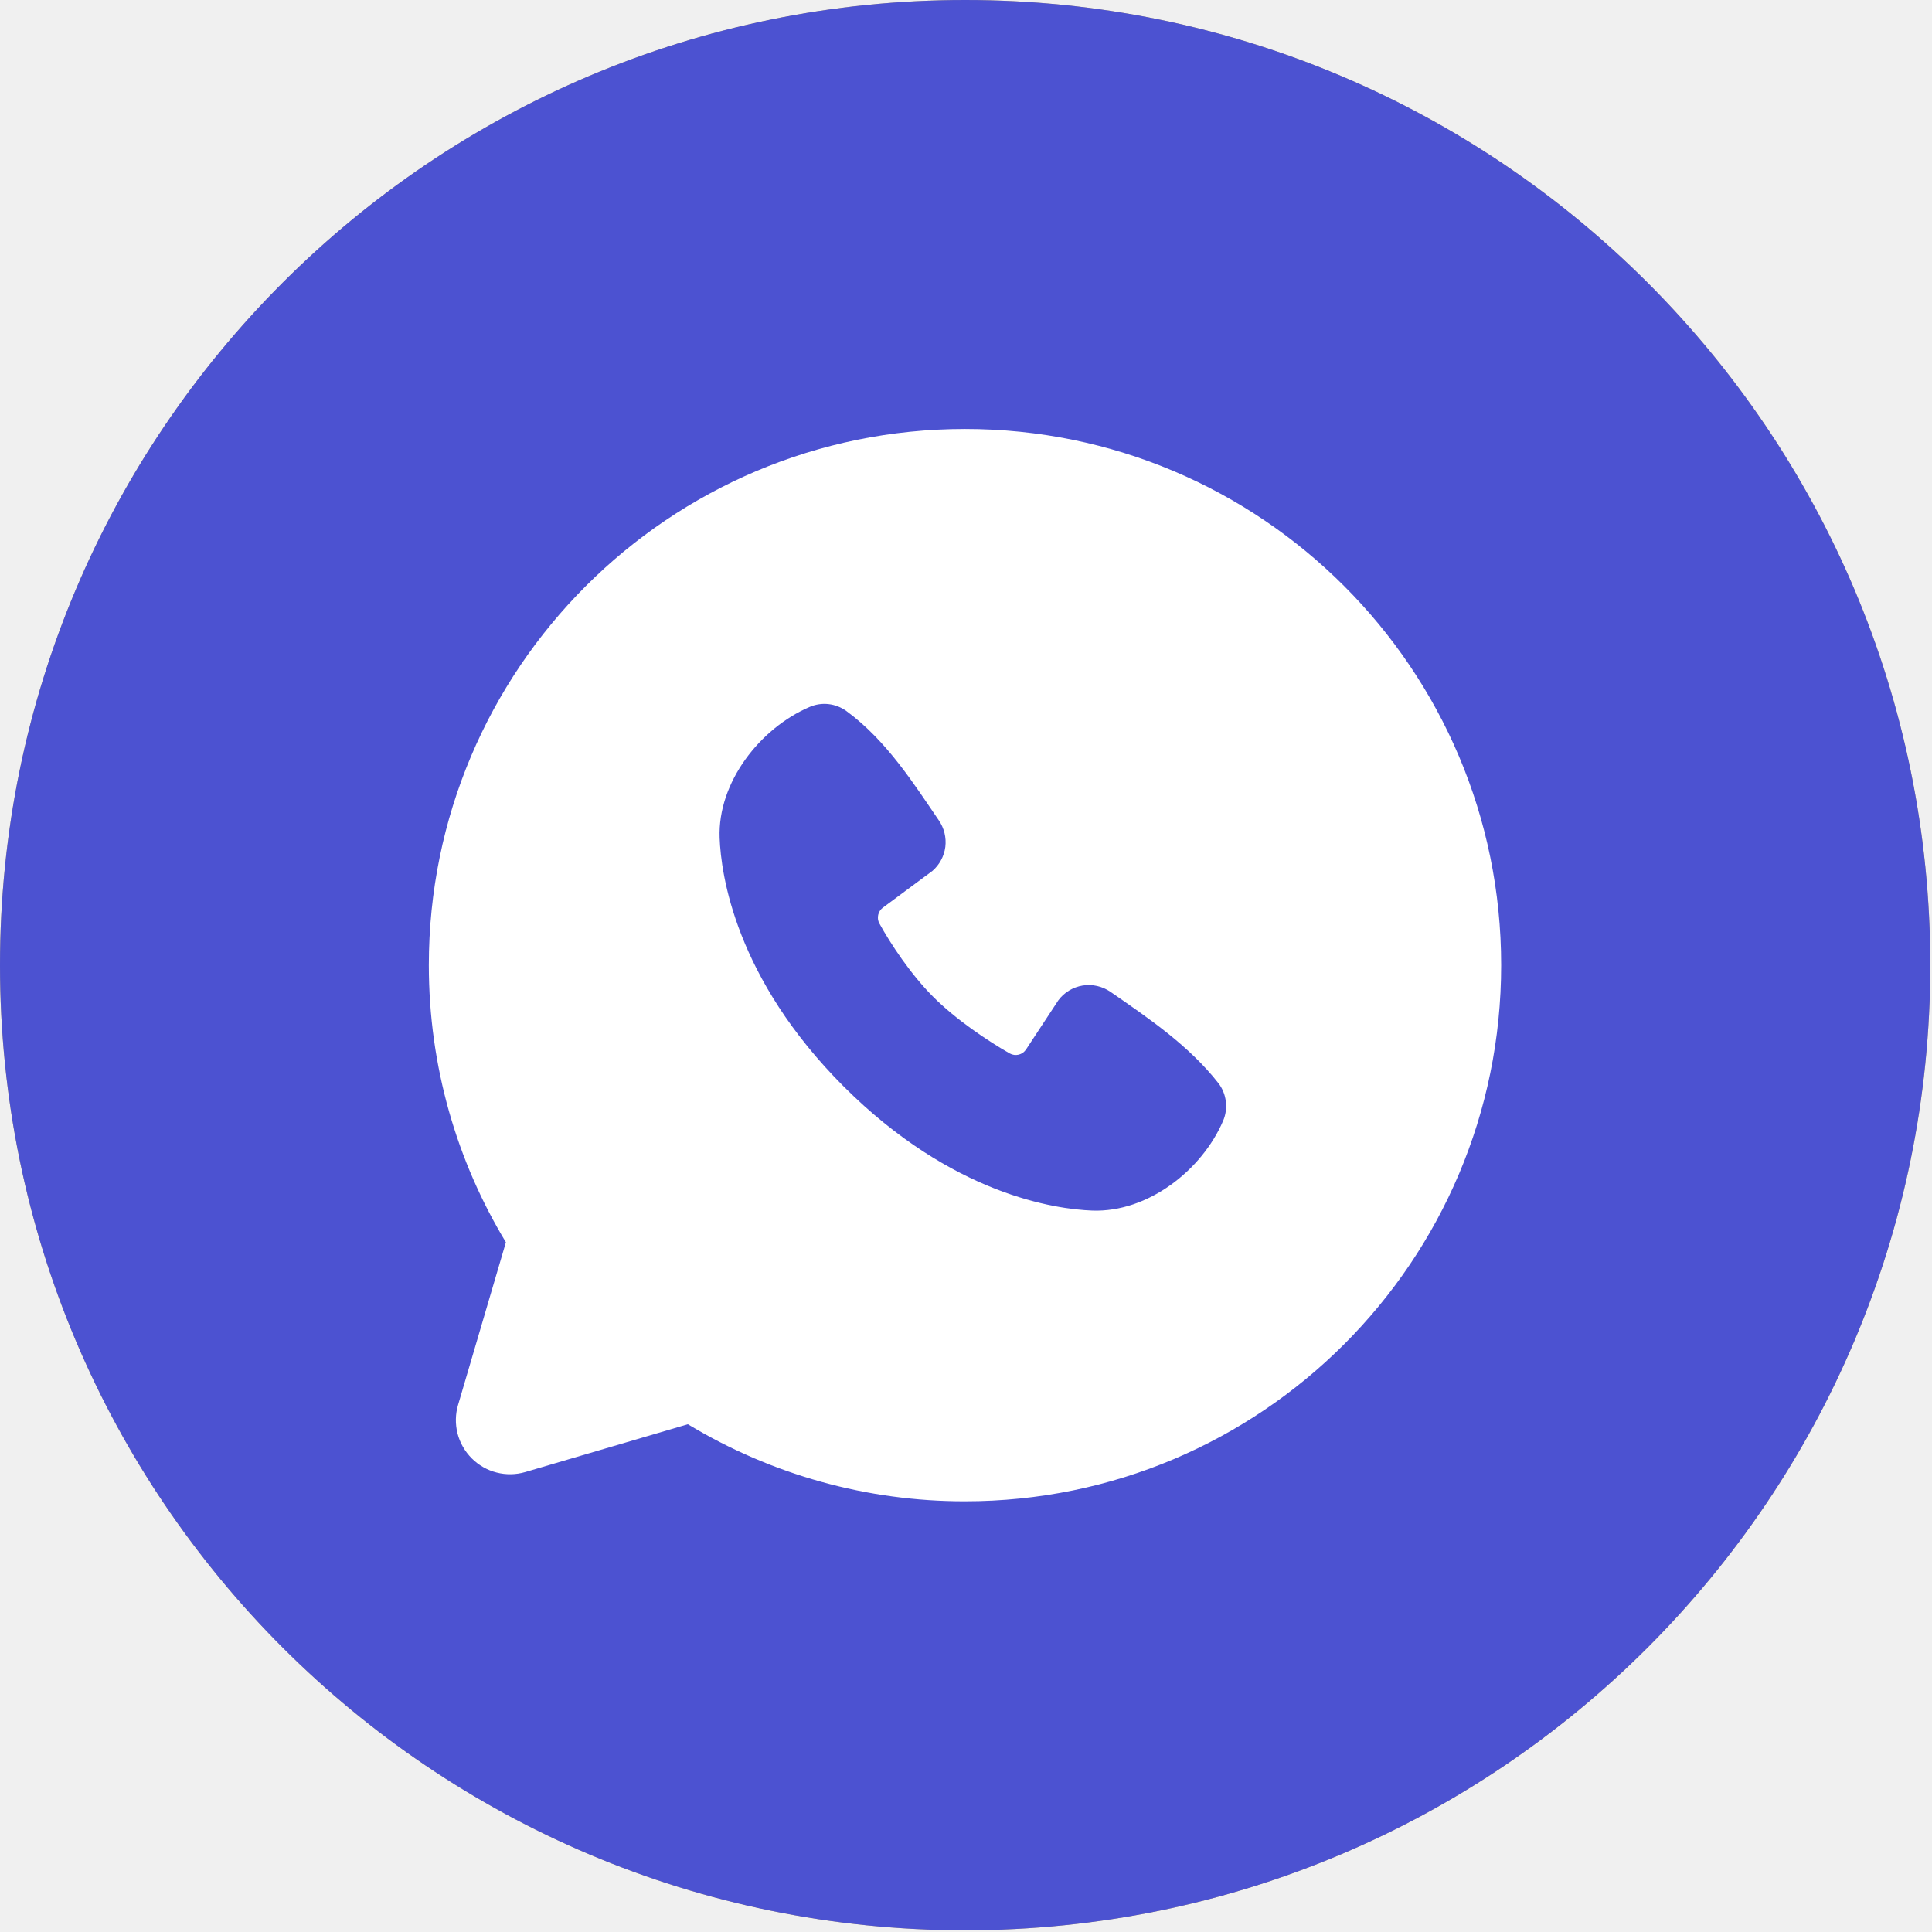
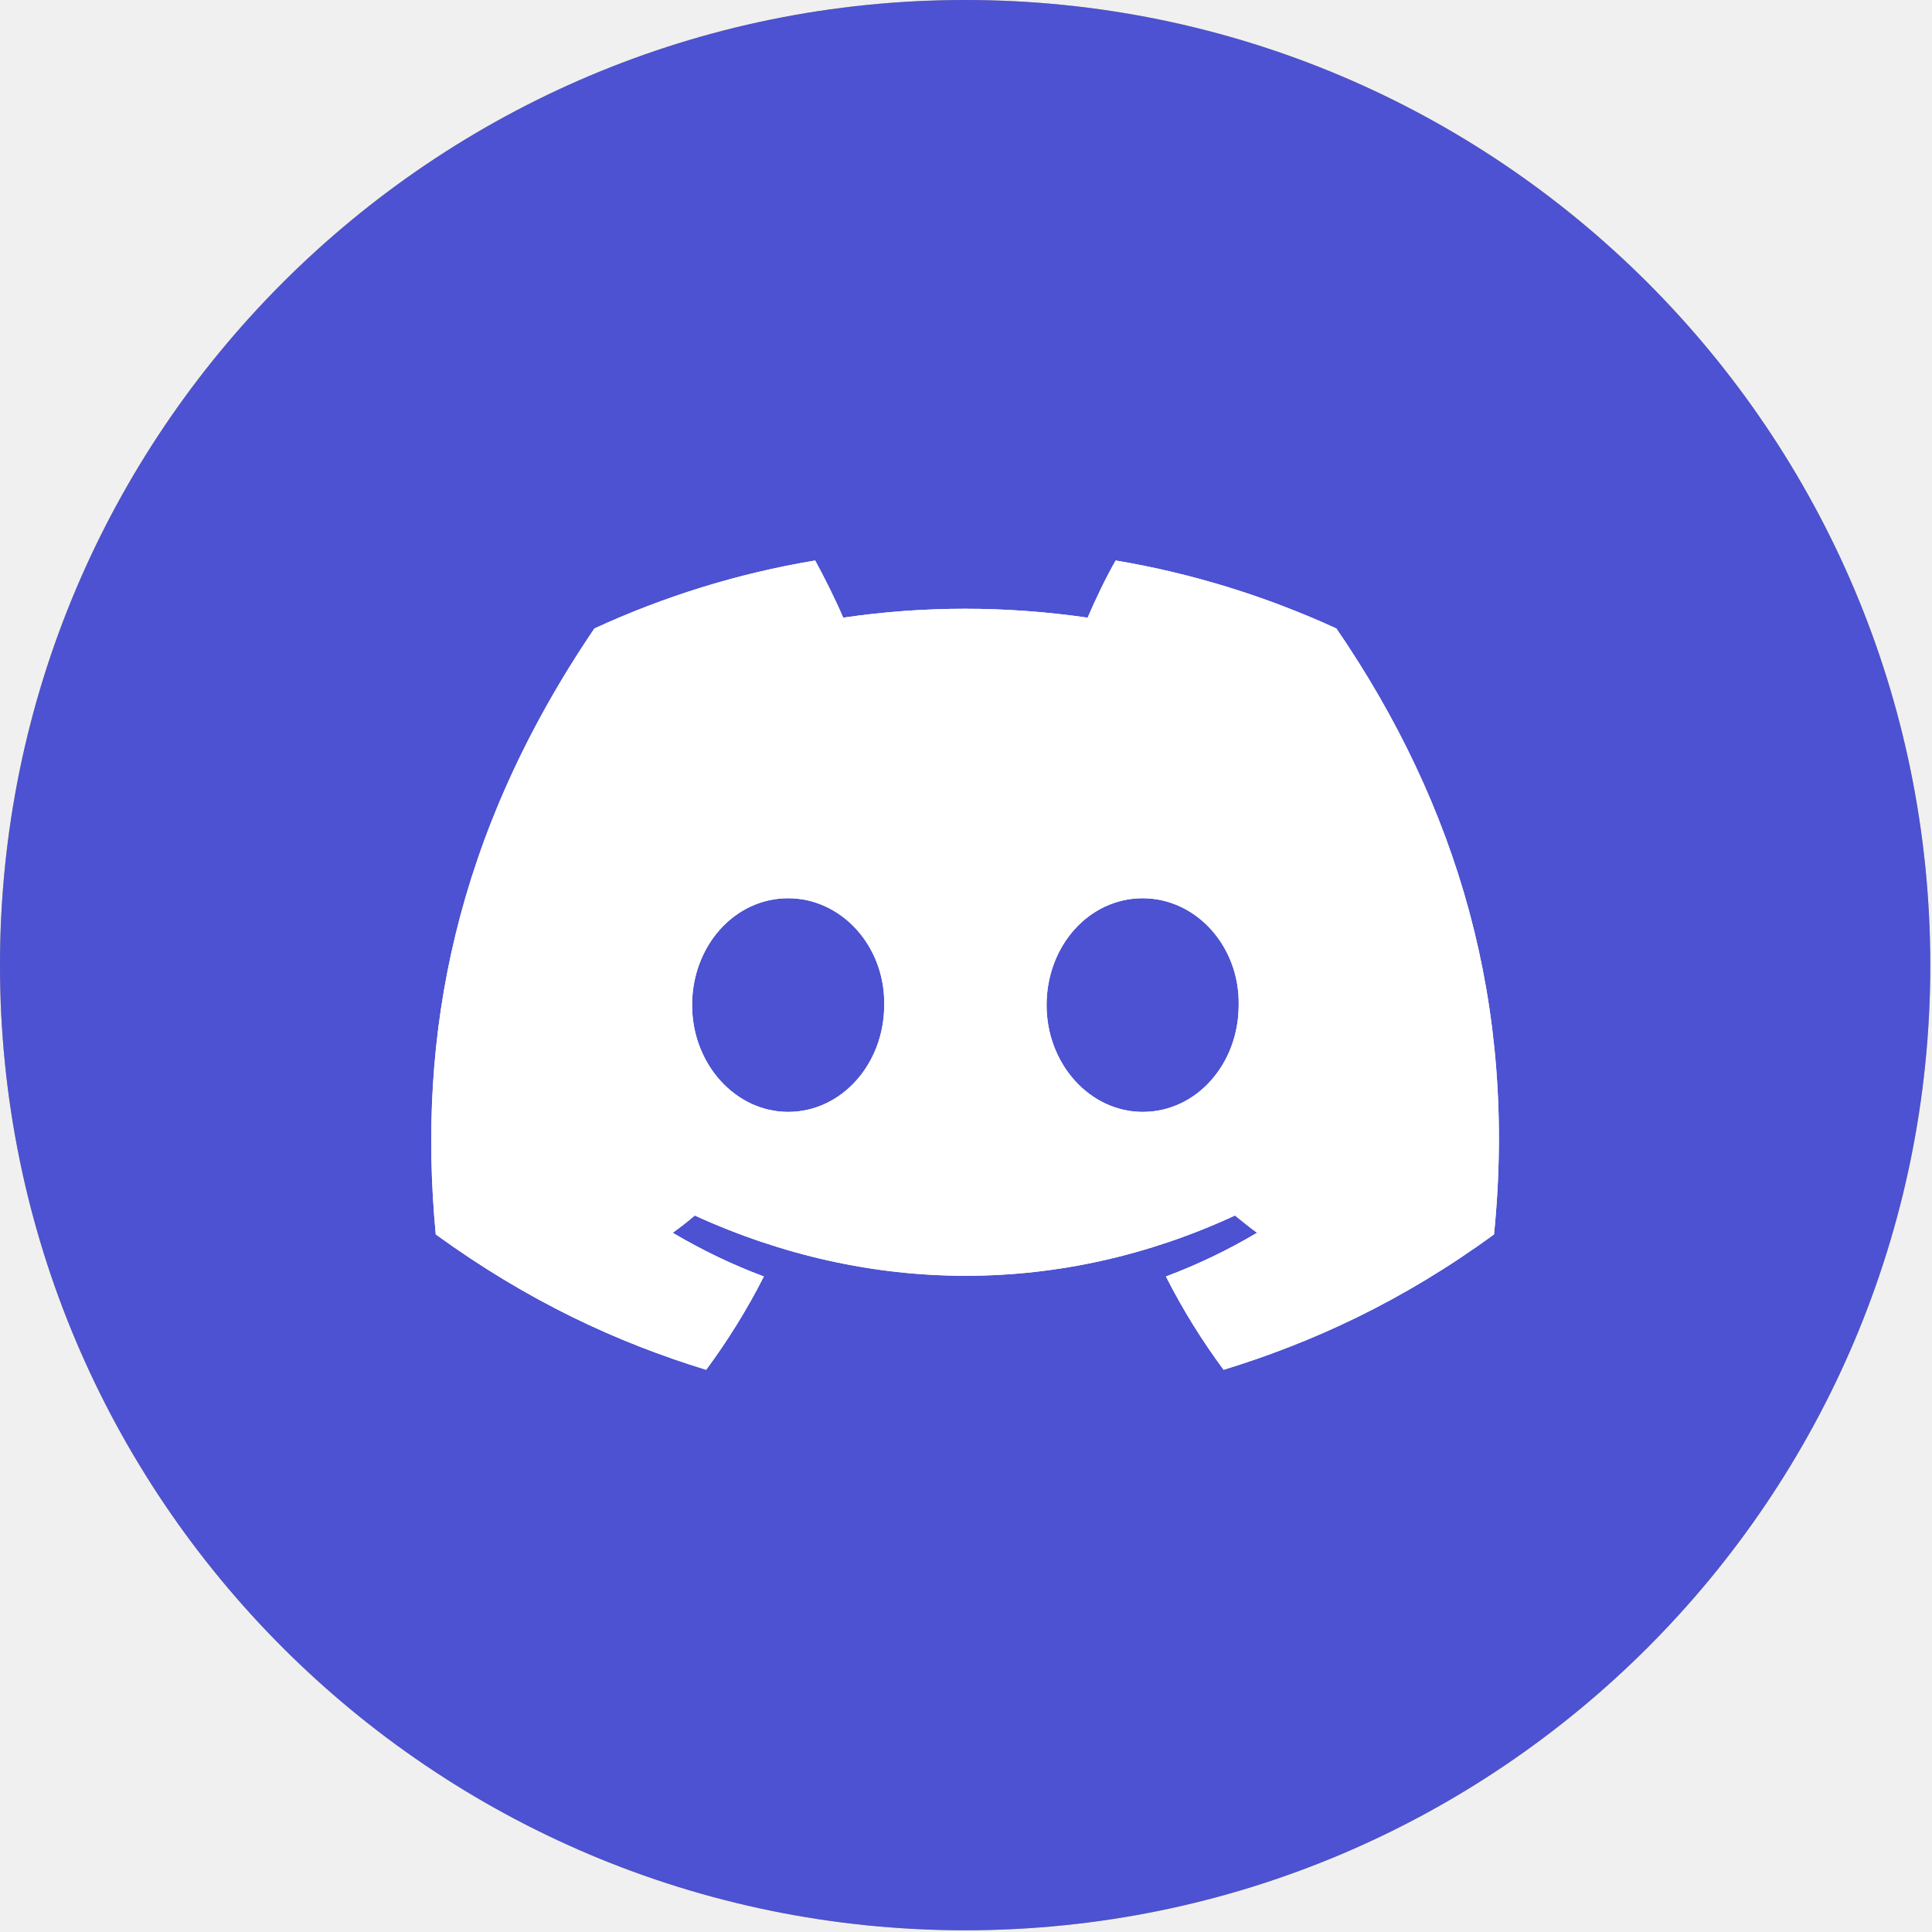
<svg xmlns="http://www.w3.org/2000/svg" width="27" height="27" viewBox="0 0 27 27" fill="none">
  <circle cx="13.488" cy="13.488" r="13.488" fill="#C1A968" />
  <circle cx="13.488" cy="13.488" r="13.488" fill="#4C52D1" />
-   <path fill-rule="evenodd" clip-rule="evenodd" d="M13.486 5.995C9.347 5.995 5.993 9.35 5.993 13.488C5.993 14.904 6.386 16.231 7.07 17.361L6.402 19.633C6.363 19.763 6.361 19.901 6.394 20.033C6.428 20.165 6.497 20.285 6.593 20.381C6.689 20.477 6.809 20.546 6.941 20.579C7.073 20.613 7.211 20.61 7.341 20.572L9.613 19.904C10.781 20.61 12.121 20.983 13.486 20.981C17.624 20.981 20.979 17.627 20.979 13.488C20.979 9.35 17.624 5.995 13.486 5.995ZM11.791 15.184C13.307 16.699 14.754 16.899 15.265 16.918C16.042 16.946 16.798 16.353 17.093 15.664C17.13 15.578 17.143 15.484 17.131 15.392C17.12 15.299 17.084 15.211 17.027 15.137C16.616 14.613 16.061 14.236 15.519 13.861C15.405 13.783 15.266 13.751 15.13 13.773C14.994 13.796 14.872 13.869 14.79 13.98L14.34 14.665C14.316 14.702 14.279 14.728 14.237 14.739C14.194 14.749 14.15 14.744 14.111 14.722C13.806 14.548 13.362 14.251 13.043 13.932C12.724 13.613 12.445 13.188 12.288 12.903C12.269 12.867 12.264 12.825 12.273 12.785C12.282 12.745 12.306 12.709 12.338 12.685L13.031 12.171C13.13 12.085 13.194 11.966 13.211 11.836C13.227 11.706 13.195 11.574 13.121 11.466C12.785 10.975 12.394 10.35 11.827 9.936C11.753 9.883 11.668 9.85 11.578 9.84C11.488 9.83 11.397 9.844 11.314 9.88C10.625 10.175 10.028 10.931 10.057 11.71C10.076 12.221 10.276 13.668 11.791 15.184Z" fill="white" />
+   <path d="M18.676 8.783C17.704 8.338 16.671 8.014 15.592 7.833C15.457 8.067 15.306 8.383 15.2 8.632C14.053 8.466 12.915 8.466 11.784 8.632C11.678 8.383 11.52 8.067 11.392 7.833C10.306 8.014 9.273 8.338 8.307 8.783C6.354 11.663 5.826 14.476 6.09 17.251C7.387 18.193 8.639 18.766 9.869 19.143C10.17 18.736 10.442 18.299 10.675 17.839C10.23 17.673 9.808 17.469 9.401 17.228C9.507 17.153 9.612 17.07 9.71 16.987C12.168 18.11 14.831 18.11 17.259 16.987C17.364 17.07 17.462 17.153 17.568 17.228C17.161 17.469 16.738 17.673 16.294 17.839C16.527 18.299 16.799 18.736 17.1 19.143C18.329 18.766 19.589 18.193 20.879 17.251C21.203 14.039 20.365 11.249 18.676 8.783ZM11.015 15.539C10.276 15.539 9.672 14.868 9.672 14.046C9.672 13.224 10.261 12.553 11.015 12.553C11.761 12.553 12.372 13.224 12.357 14.046C12.357 14.868 11.761 15.539 11.015 15.539ZM15.969 15.539C15.23 15.539 14.626 14.868 14.626 14.046C14.626 13.224 15.215 12.553 15.969 12.553C16.716 12.553 17.326 13.224 17.311 14.046C17.311 14.868 16.723 15.539 15.969 15.539Z" fill="white" />
+   <path d="M18.676 8.783C17.704 8.338 16.671 8.014 15.592 7.833C15.457 8.067 15.306 8.383 15.2 8.632C14.053 8.466 12.915 8.466 11.784 8.632C11.678 8.383 11.52 8.067 11.392 7.833C10.306 8.014 9.273 8.338 8.307 8.783C6.354 11.663 5.826 14.476 6.09 17.251C7.387 18.193 8.639 18.766 9.869 19.143C10.17 18.736 10.442 18.299 10.675 17.839C10.23 17.673 9.808 17.469 9.401 17.228C9.507 17.153 9.612 17.07 9.71 16.987C12.168 18.11 14.831 18.11 17.259 16.987C17.364 17.07 17.462 17.153 17.568 17.228C17.161 17.469 16.738 17.673 16.294 17.839C16.527 18.299 16.799 18.736 17.1 19.143C18.329 18.766 19.589 18.193 20.879 17.251C21.203 14.039 20.365 11.249 18.676 8.783ZM11.015 15.539C10.276 15.539 9.672 14.868 9.672 14.046C9.672 13.224 10.261 12.553 11.015 12.553C11.761 12.553 12.372 13.224 12.357 14.046C12.357 14.868 11.761 15.539 11.015 15.539ZM15.969 15.539C15.23 15.539 14.626 14.868 14.626 14.046C14.626 13.224 15.215 12.553 15.969 12.553C16.716 12.553 17.326 13.224 17.311 14.046C17.311 14.868 16.723 15.539 15.969 15.539Z" fill="white" />
</svg>
